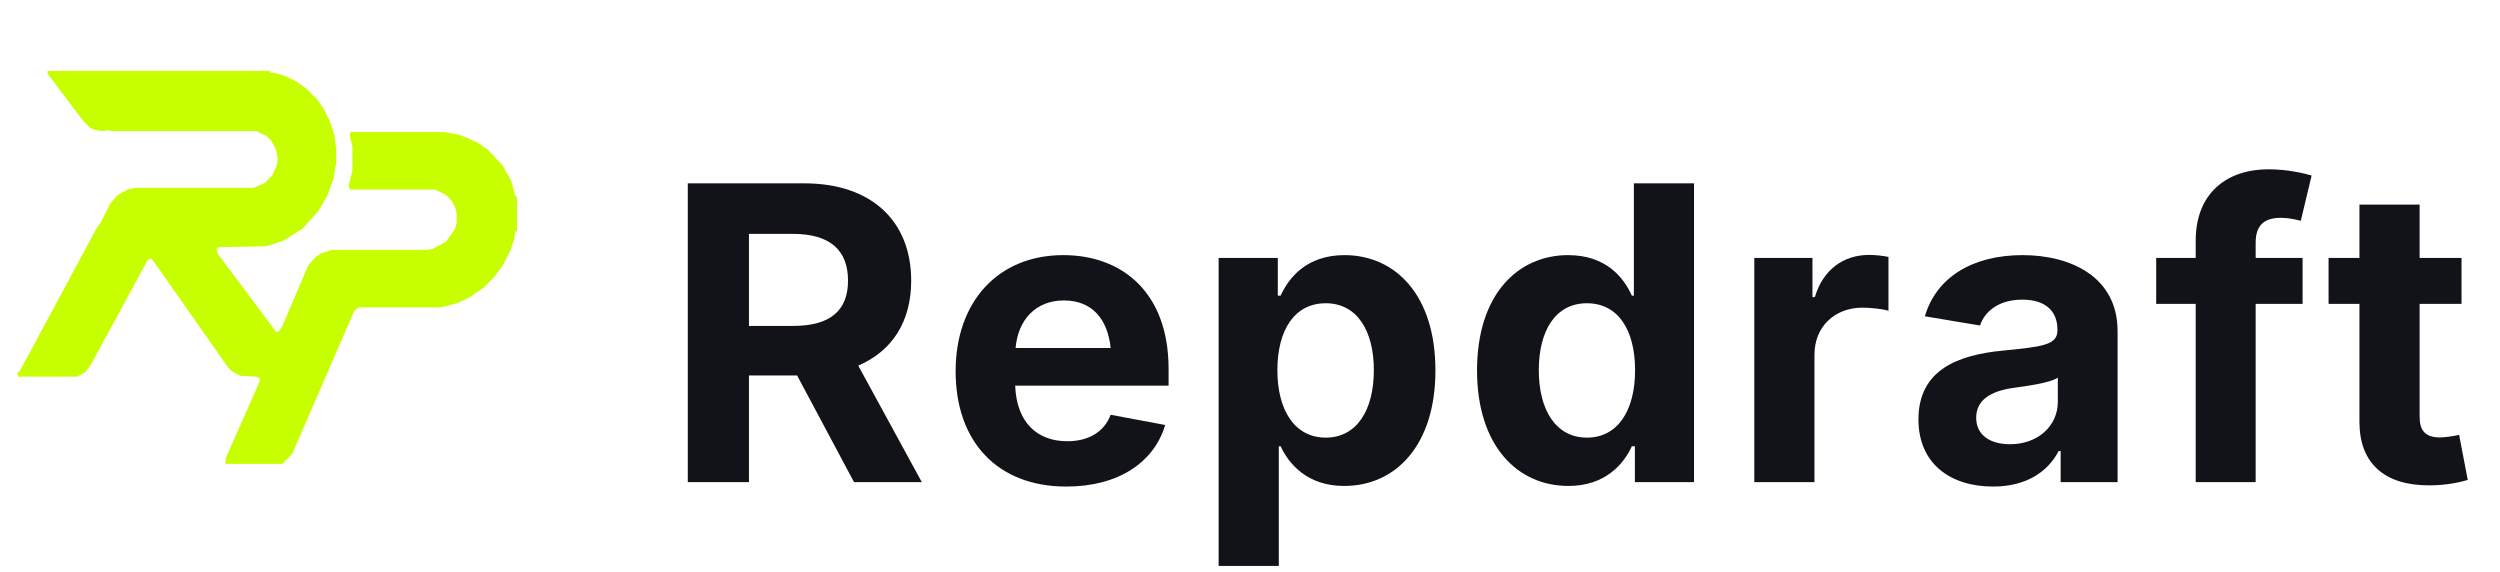
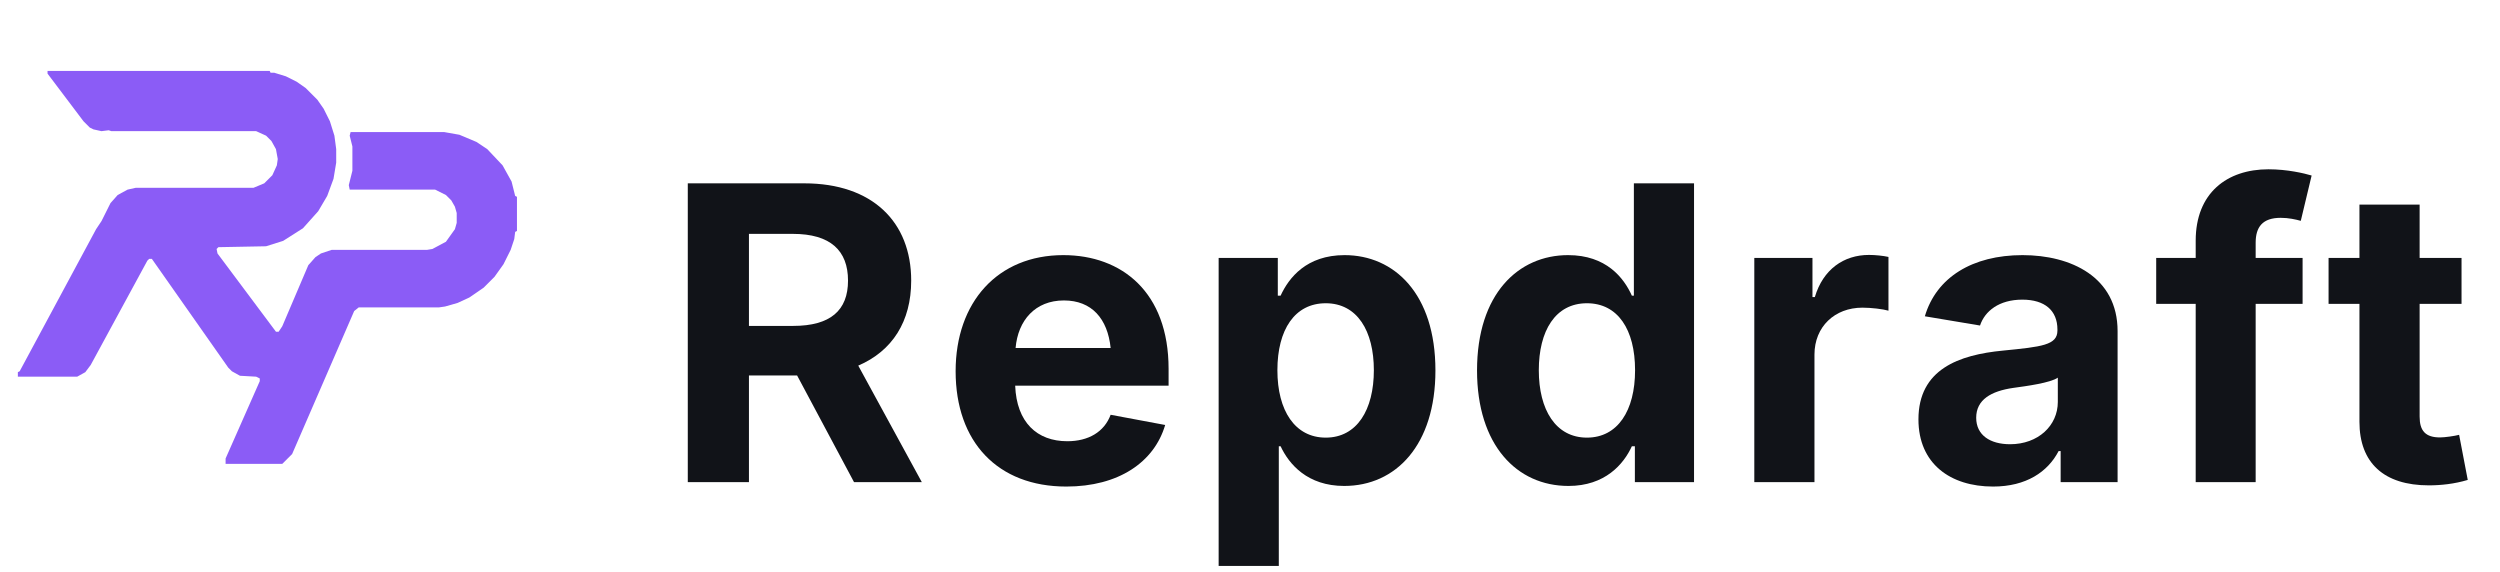
<svg xmlns="http://www.w3.org/2000/svg" viewBox="0 0 140 32" width="140" height="32">
-   <path d="M 0.00 340.00 L 66.00 340.00 L 75.00 335.00 L 81.00 327.00 L 144.00 211.00 L 146.00 209.00 L 149.00 209.00 L 234.00 330.00 L 238.00 334.00 L 247.00 339.00 L 265.00 340.00 L 269.00 342.00 L 269.00 345.00 L 231.00 431.00 L 231.00 437.00 L 294.00 437.00 L 305.00 426.00 L 374.00 267.00 L 379.00 263.00 L 468.00 263.00 L 475.00 262.00 L 489.00 258.00 L 502.00 252.00 L 518.00 241.00 L 530.00 229.00 L 540.00 215.00 L 548.00 199.00 L 552.00 187.00 L 553.00 179.00 L 555.00 178.00 L 555.00 140.00 L 553.00 139.00 L 549.00 123.00 L 539.00 105.00 L 522.00 87.00 L 510.00 79.00 L 491.00 71.00 L 474.00 68.00 L 370.00 68.00 L 369.00 72.00 L 372.00 84.00 L 372.00 111.00 L 368.00 127.00 L 369.00 132.00 L 464.00 132.00 L 476.00 138.00 L 482.00 144.00 L 486.00 151.00 L 488.00 158.00 L 488.00 169.00 L 486.00 176.00 L 476.00 190.00 L 461.00 198.00 L 455.00 199.00 L 349.00 199.00 L 337.00 203.00 L 331.00 207.00 L 323.00 216.00 L 294.00 284.00 L 290.00 290.00 L 287.00 290.00 L 222.00 203.00 L 221.00 198.00 L 223.00 196.00 L 276.00 195.00 L 295.00 189.00 L 317.00 175.00 L 334.00 156.00 L 344.00 139.00 L 351.00 120.00 L 354.00 102.00 L 354.00 87.00 L 352.00 72.00 L 347.00 56.00 L 340.00 42.00 L 333.00 32.00 L 320.00 19.00 L 310.00 12.00 L 298.00 6.00 L 285.00 2.00 L 281.00 2.00 L 280.00 0.00 L 33.00 0.00 L 33.00 3.00 L 73.00 56.00 L 80.00 63.00 L 84.00 65.00 L 93.00 67.00 L 101.00 66.00 L 104.00 67.00 L 265.00 67.00 L 276.00 72.00 L 282.00 78.00 L 287.00 87.00 L 289.00 98.00 L 288.00 105.00 L 283.00 116.00 L 274.00 125.00 L 262.00 130.00 L 131.00 130.00 L 122.00 132.00 L 111.00 138.00 L 103.00 147.00 L 93.00 167.00 L 87.00 176.00 L 2.00 334.00 L 0.00 335.00 Z" fill="#C8FF00" fill-rule="evenodd" transform="translate(1 3.971) scale(0.05036)" />
+   <path d="M 0.00 340.00 L 66.00 340.00 L 75.00 335.00 L 81.00 327.00 L 144.00 211.00 L 146.00 209.00 L 149.00 209.00 L 234.00 330.00 L 238.00 334.00 L 247.00 339.00 L 265.00 340.00 L 269.00 342.00 L 269.00 345.00 L 231.00 431.00 L 231.00 437.00 L 294.00 437.00 L 305.00 426.00 L 374.00 267.00 L 379.00 263.00 L 468.00 263.00 L 475.00 262.00 L 489.00 258.00 L 502.00 252.00 L 518.00 241.00 L 530.00 229.00 L 540.00 215.00 L 548.00 199.00 L 552.00 187.00 L 553.00 179.00 L 555.00 178.00 L 555.00 140.00 L 553.00 139.00 L 549.00 123.00 L 539.00 105.00 L 522.00 87.00 L 510.00 79.00 L 491.00 71.00 L 474.00 68.00 L 370.00 68.00 L 369.00 72.00 L 372.00 84.00 L 372.00 111.00 L 368.00 127.00 L 369.00 132.00 L 464.00 132.00 L 476.00 138.00 L 482.00 144.00 L 486.00 151.00 L 488.00 158.00 L 488.00 169.00 L 486.00 176.00 L 476.00 190.00 L 461.00 198.00 L 455.00 199.00 L 349.00 199.00 L 337.00 203.00 L 331.00 207.00 L 323.00 216.00 L 294.00 284.00 L 290.00 290.00 L 287.00 290.00 L 222.00 203.00 L 221.00 198.00 L 223.00 196.00 L 276.00 195.00 L 295.00 189.00 L 317.00 175.00 L 334.00 156.00 L 344.00 139.00 L 351.00 120.00 L 354.00 102.00 L 354.00 87.00 L 352.00 72.00 L 347.00 56.00 L 340.00 42.00 L 333.00 32.00 L 320.00 19.00 L 310.00 12.00 L 298.00 6.00 L 285.00 2.00 L 281.00 2.00 L 280.00 0.00 L 33.00 0.00 L 33.00 3.00 L 73.00 56.00 L 80.00 63.00 L 84.00 65.00 L 93.00 67.00 L 101.00 66.00 L 104.00 67.00 L 265.00 67.00 L 276.00 72.00 L 282.00 78.00 L 287.00 87.00 L 289.00 98.00 L 288.00 105.00 L 283.00 116.00 L 274.00 125.00 L 262.00 130.00 L 131.00 130.00 L 122.00 132.00 L 111.00 138.00 L 103.00 147.00 L 93.00 167.00 L 87.00 176.00 L 2.00 334.00 L 0.00 335.00 Z" fill="#8b5cf6" fill-rule="evenodd" transform="translate(1 3.971) scale(0.05036)" />
  <path d="M1.516 23.0H4.941V17.025H7.637L10.826 23.0H14.622L11.062 16.475C12.971 15.655 14.027 14.004 14.027 11.713C14.027 8.423 11.848 6.267 8.041 6.267H1.516ZM4.941 14.251V9.097H7.401C9.501 9.097 10.489 10.029 10.489 11.713C10.489 13.387 9.501 14.251 7.412 14.251Z" fill="#111318" transform="translate(37 4)" />
  <path d="M22.714 23.247C25.634 23.247 27.633 21.888 28.25 19.799L25.196 19.227C24.836 20.192 23.949 20.709 22.77 20.709C21.074 20.709 19.929 19.653 19.85 17.598H28.441V16.655C28.441 12.365 25.825 10.287 22.545 10.287C18.873 10.287 16.515 12.915 16.515 16.79C16.515 20.754 18.873 23.247 22.714 23.247ZM19.873 15.487C20.007 13.937 20.973 12.825 22.579 12.825C24.14 12.825 25.027 13.847 25.196 15.487Z" fill="#111318" transform="translate(37 4)" />
  <path d="M31.244 27.694H34.613V20.99H34.714C35.186 22 36.219 23.213 38.274 23.213C41.171 23.213 43.384 20.922 43.384 16.745C43.384 12.455 41.082 10.287 38.296 10.287C36.163 10.287 35.174 11.556 34.714 12.556H34.557V10.444H31.244ZM37.241 20.507C35.522 20.507 34.534 19.002 34.534 16.733C34.534 14.454 35.511 12.982 37.241 12.982C39.004 12.982 39.936 14.532 39.936 16.733C39.936 18.946 38.993 20.507 37.241 20.507Z" fill="#111318" transform="translate(37 4)" />
  <path d="M50.835 23.213C52.879 23.213 53.924 22 54.384 20.99H54.553V23.0H57.866V6.267H54.497V12.556H54.384C53.935 11.556 52.947 10.287 50.813 10.287C48.028 10.287 45.714 12.455 45.714 16.745C45.714 20.922 47.938 23.213 50.835 23.213ZM51.869 20.507C50.117 20.507 49.173 18.946 49.173 16.733C49.173 14.532 50.094 12.982 51.869 12.982C53.598 12.982 54.564 14.454 54.564 16.733C54.564 19.002 53.587 20.507 51.869 20.507Z" fill="#111318" transform="translate(37 4)" />
  <path d="M61.241 23.0H64.61V15.857C64.61 14.296 65.744 13.229 67.294 13.229C67.788 13.229 68.451 13.308 68.754 13.398V10.388C68.451 10.321 68.013 10.276 67.665 10.276C66.25 10.276 65.093 11.084 64.632 12.634H64.498V10.444H61.241Z" fill="#111318" transform="translate(37 4)" />
  <path d="M74.611 23.247C76.464 23.247 77.677 22.427 78.283 21.259H78.396V23.0H81.585V14.543C81.585 11.5 78.957 10.287 76.262 10.287C73.454 10.287 71.433 11.534 70.792 13.712L73.881 14.229C74.15 13.42 74.948 12.78 76.25 12.78C77.508 12.78 78.216 13.387 78.216 14.454V14.51C78.216 15.33 77.329 15.419 75.172 15.633C72.702 15.869 70.433 16.677 70.433 19.485C70.433 21.967 72.219 23.247 74.611 23.247ZM75.565 20.877C74.454 20.877 73.667 20.372 73.667 19.395C73.667 18.384 74.499 17.901 75.745 17.722C76.486 17.621 77.823 17.441 78.238 17.149V18.508C78.238 19.833 77.138 20.877 75.565 20.877Z" fill="#111318" transform="translate(37 4)" />
  <path d="M91.945 10.444H89.317V9.591C89.317 8.715 89.699 8.198 90.721 8.198C91.159 8.198 91.563 8.288 91.844 8.367L92.451 5.829C92.035 5.705 91.092 5.48 90.036 5.48C87.711 5.48 85.959 6.806 85.959 9.479V10.444H83.747V13.016H85.959V23.0H89.317V13.016H91.945Z" fill="#111318" transform="translate(37 4)" />
  <path d="M100.846 10.444H98.499V7.457H95.129V10.444H93.4V13.016H95.129V19.62C95.129 21.922 96.5 23.18 99.015 23.18C99.689 23.18 100.441 23.101 101.194 22.876L100.711 20.35C100.464 20.417 99.902 20.496 99.644 20.496C98.824 20.496 98.499 20.125 98.499 19.328V13.016H100.846Z" fill="#111318" transform="translate(37 4)" />
</svg>
